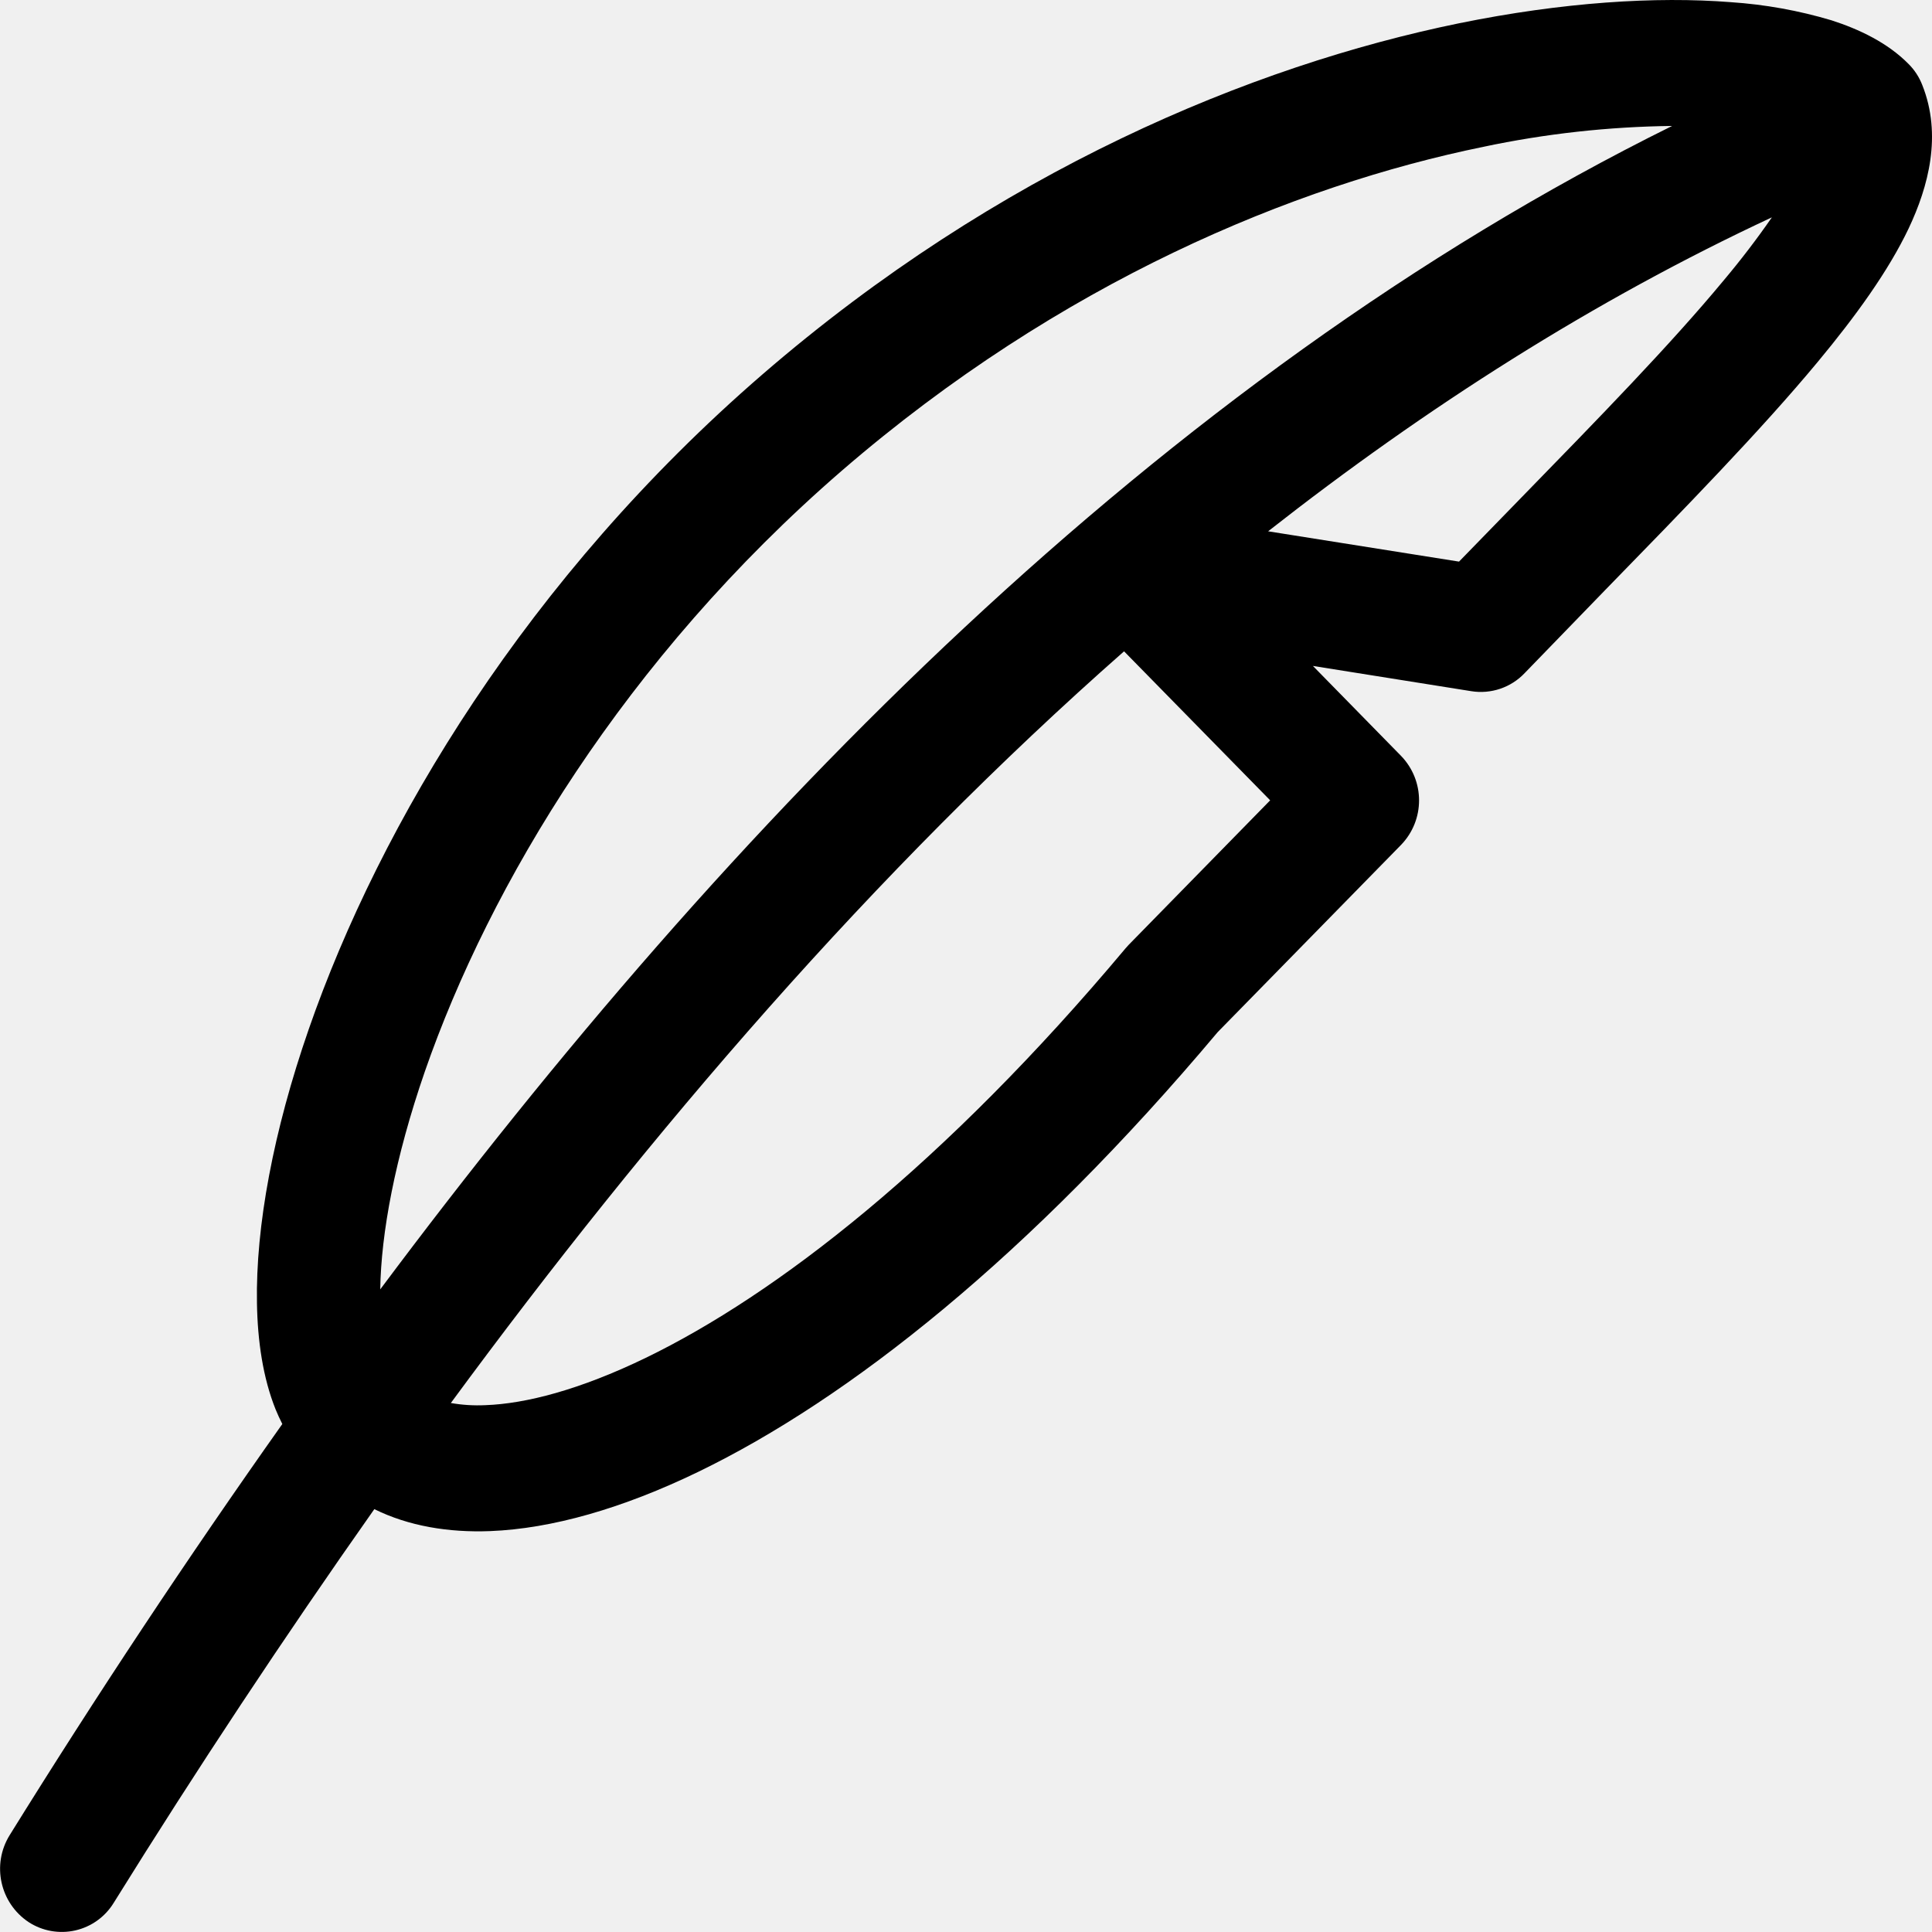
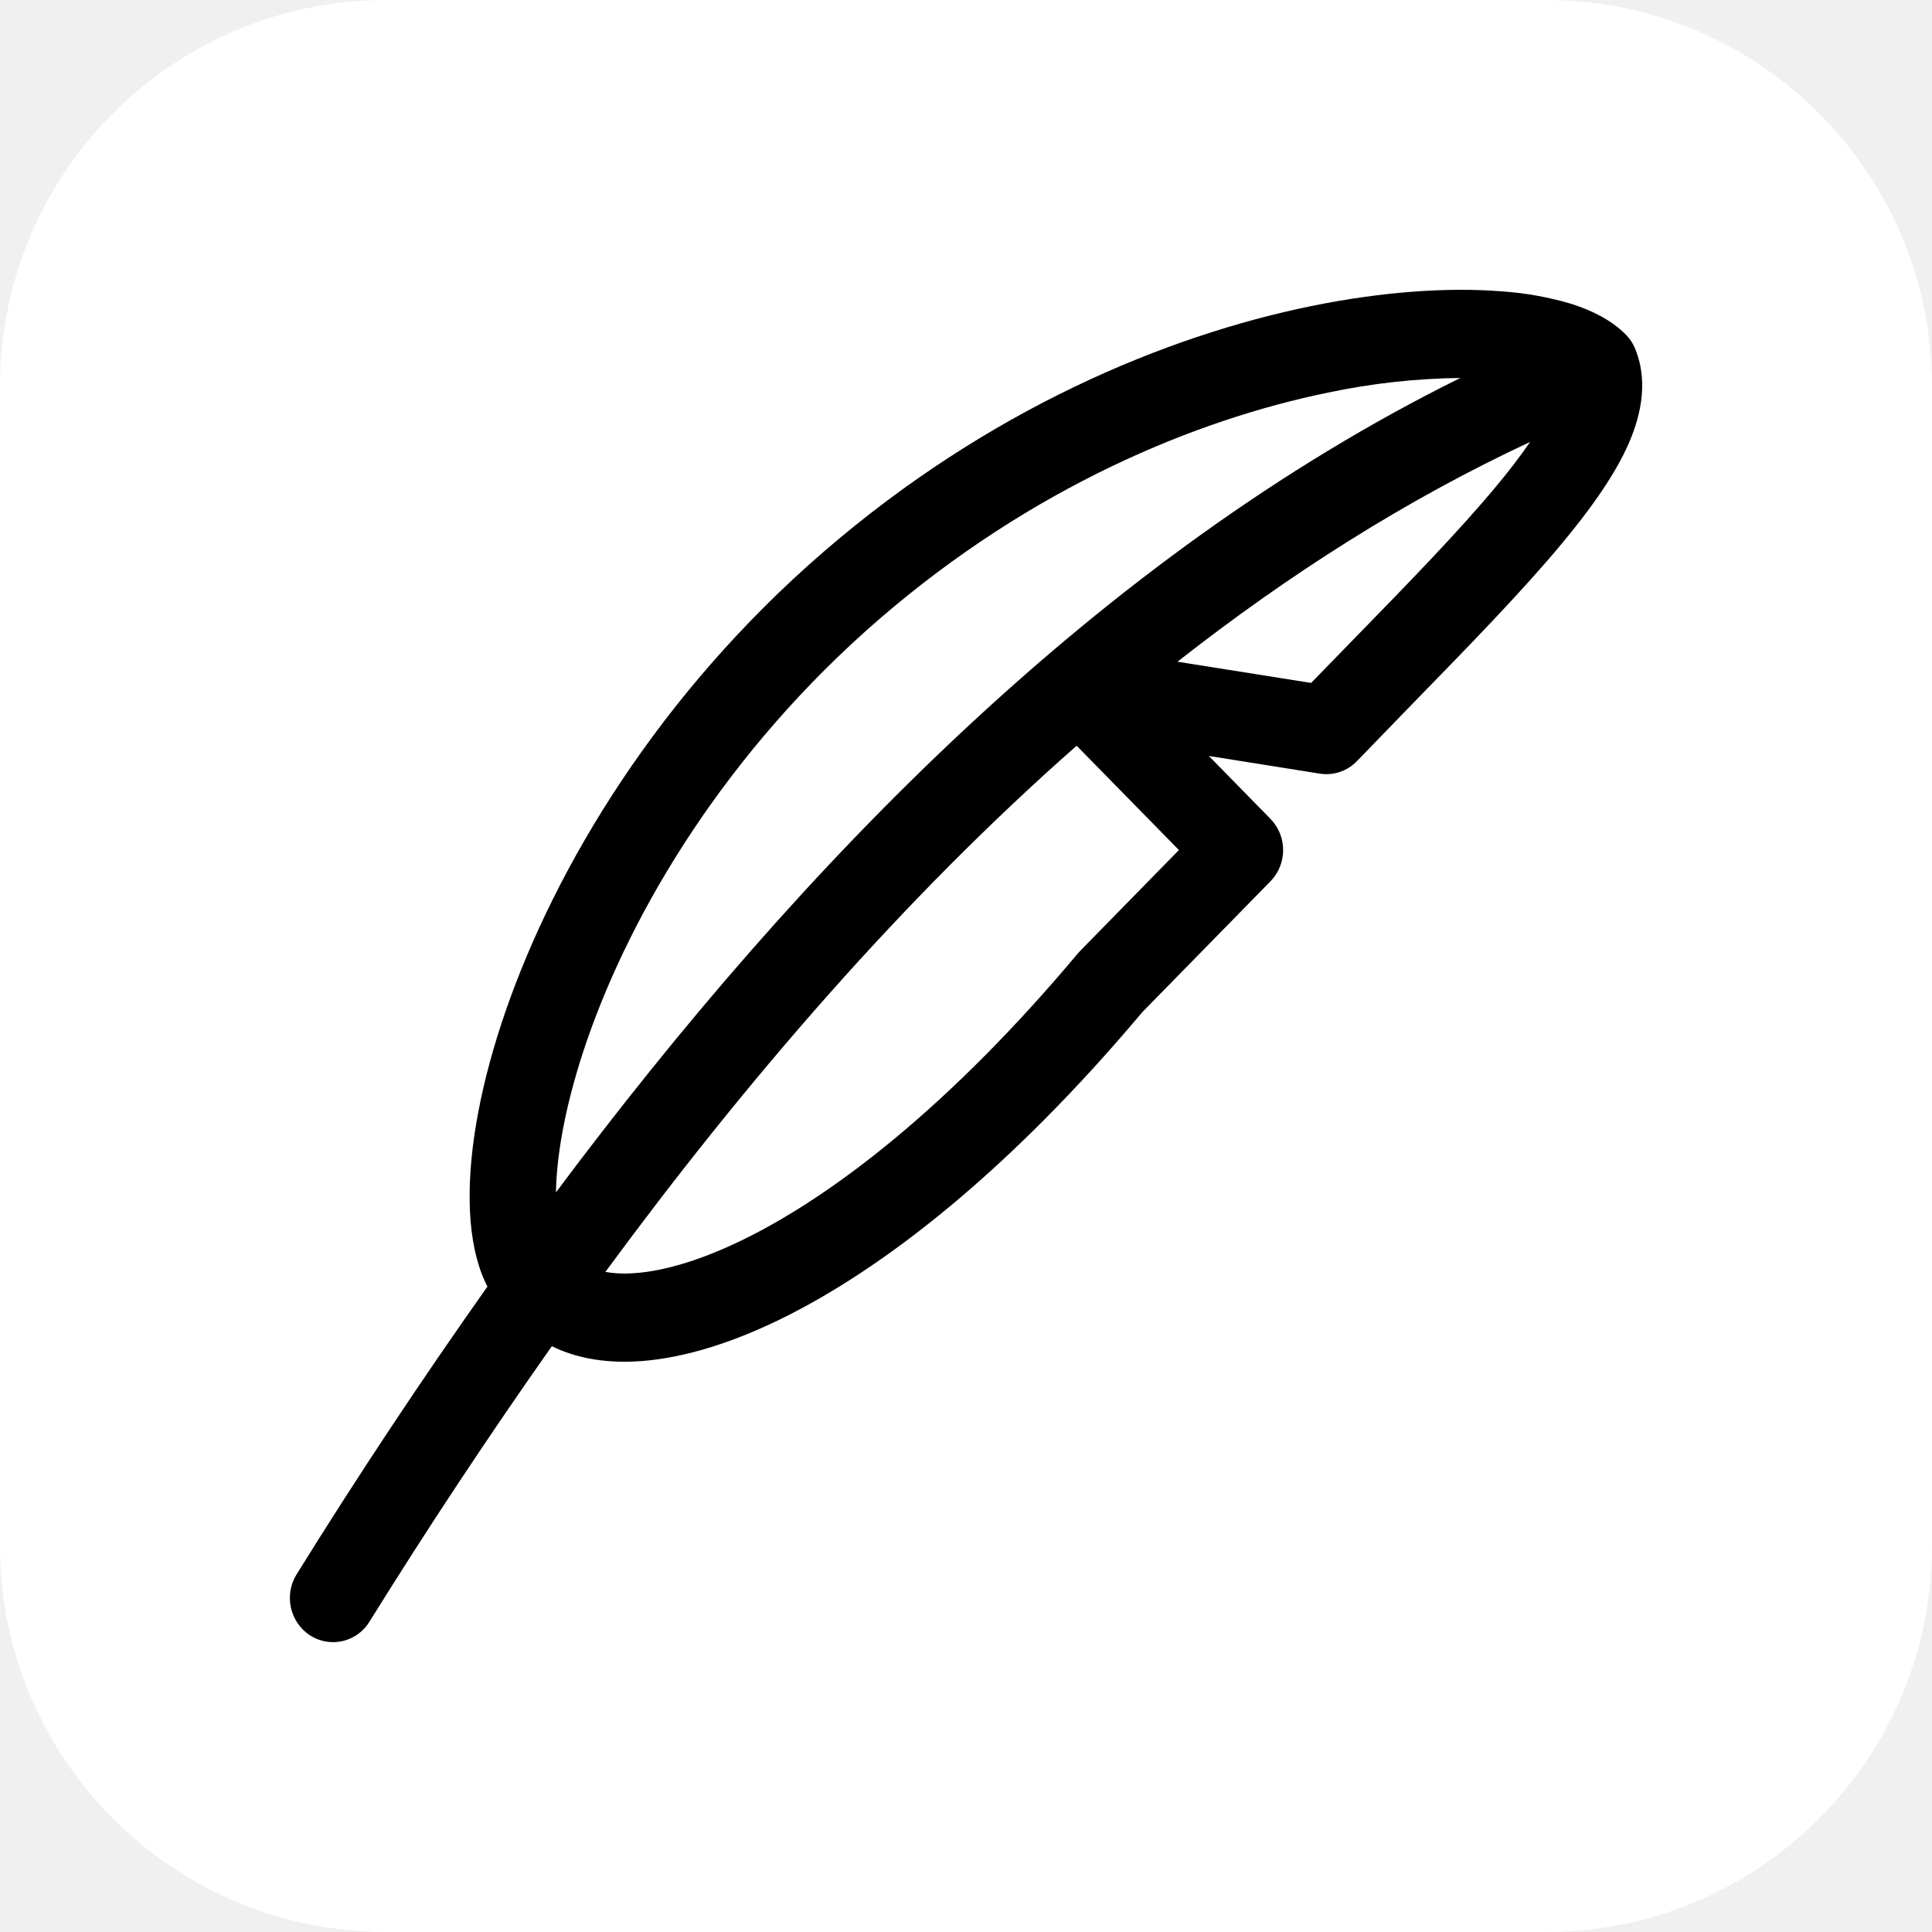
- <svg xmlns="http://www.w3.org/2000/svg" version="1.1" width="16" height="16">
-   <svg version="1.1" width="16" height="16">
-     <svg width="16" height="16" fill="currentColor" class="bi bi-feather" viewBox="0 0 16 16">
-       <path d="M15.807.531c-.174-.177-.41-.289-.64-.363a3.8 3.8 0 0 0-.833-.15c-.62-.049-1.394 0-2.252.175C10.365.545 8.264 1.415 6.315 3.1S3.147 6.824 2.557 8.523c-.294.847-.44 1.634-.429 2.268.005.316.05.62.154.88q.025.061.056.122A68 68 0 0 0 .08 15.198a.53.53 0 0 0 .157.72.504.504 0 0 0 .705-.16 68 68 0 0 1 2.158-3.26c.285.141.616.195.958.182.513-.02 1.098-.188 1.723-.49 1.25-.605 2.744-1.787 4.303-3.642l1.518-1.55a.53.53 0 0 0 0-.739l-.729-.744 1.311.209a.5.5 0 0 0 .443-.15l.663-.684c.663-.68 1.292-1.325 1.763-1.892.314-.378.585-.752.754-1.107.163-.345.278-.773.112-1.188a.5.5 0 0 0-.112-.172M3.733 11.62C5.385 9.374 7.24 7.215 9.309 5.394l1.21 1.234-1.171 1.196-.027.03c-1.5 1.789-2.891 2.867-3.977 3.393-.544.263-.99.378-1.324.39a1.3 1.3 0 0 1-.287-.018Zm6.769-7.22c1.31-1.028 2.7-1.914 4.172-2.6a7 7 0 0 1-.4.523c-.442.533-1.028 1.134-1.681 1.804l-.51.524zm3.346-3.357C9.594 3.147 6.045 6.8 3.149 10.678c.007-.464.121-1.086.37-1.806.533-1.535 1.65-3.415 3.455-4.976 1.807-1.561 3.746-2.36 5.31-2.68a8 8 0 0 1 1.564-.173" />
-     </svg>
-   </svg>
-   <style>@media (prefers-color-scheme: light) { :root { filter: none; } }
- @media (prefers-color-scheme: dark) { :root { filter: contrast(0.833) brightness(1.7); } }
- </style>
+ <svg xmlns="http://www.w3.org/2000/svg" version="1.1" width="1000" height="1000">
+   <g clip-path="url(#SvgjsClipPath1234)">
+     <rect width="1000" height="1000" fill="#ffffff" />
+     <g transform="matrix(43.75,0,0,43.75,150,150)">
+       <svg version="1.1" width="16" height="16">
+         <svg width="16" height="16" fill="currentColor" class="bi bi-feather" viewBox="0 0 16 16">
+           <path d="M15.807.531c-.174-.177-.41-.289-.64-.363a3.8 3.8 0 0 0-.833-.15c-.62-.049-1.394 0-2.252.175C10.365.545 8.264 1.415 6.315 3.1S3.147 6.824 2.557 8.523c-.294.847-.44 1.634-.429 2.268.005.316.05.62.154.88q.025.061.056.122A68 68 0 0 0 .08 15.198a.53.53 0 0 0 .157.72.504.504 0 0 0 .705-.16 68 68 0 0 1 2.158-3.26c.285.141.616.195.958.182.513-.02 1.098-.188 1.723-.49 1.25-.605 2.744-1.787 4.303-3.642l1.518-1.55a.53.53 0 0 0 0-.739l-.729-.744 1.311.209a.5.5 0 0 0 .443-.15l.663-.684c.663-.68 1.292-1.325 1.763-1.892.314-.378.585-.752.754-1.107.163-.345.278-.773.112-1.188a.5.5 0 0 0-.112-.172M3.733 11.62C5.385 9.374 7.24 7.215 9.309 5.394l1.21 1.234-1.171 1.196-.027.03c-1.5 1.789-2.891 2.867-3.977 3.393-.544.263-.99.378-1.324.39a1.3 1.3 0 0 1-.287-.018Zm6.769-7.22c1.31-1.028 2.7-1.914 4.172-2.6a7 7 0 0 1-.4.523c-.442.533-1.028 1.134-1.681 1.804l-.51.524zm3.346-3.357C9.594 3.147 6.045 6.8 3.149 10.678c.007-.464.121-1.086.37-1.806.533-1.535 1.65-3.415 3.455-4.976 1.807-1.561 3.746-2.36 5.31-2.68a8 8 0 0 1 1.564-.173" />
+         </svg>
+       </svg>
+     </g>
+   </g>
+   <defs>
+     <clipPath id="SvgjsClipPath1234">
+       <rect width="1000" height="1000" x="0" y="0" rx="200" ry="200" />
+     </clipPath>
+   </defs>
</svg>
